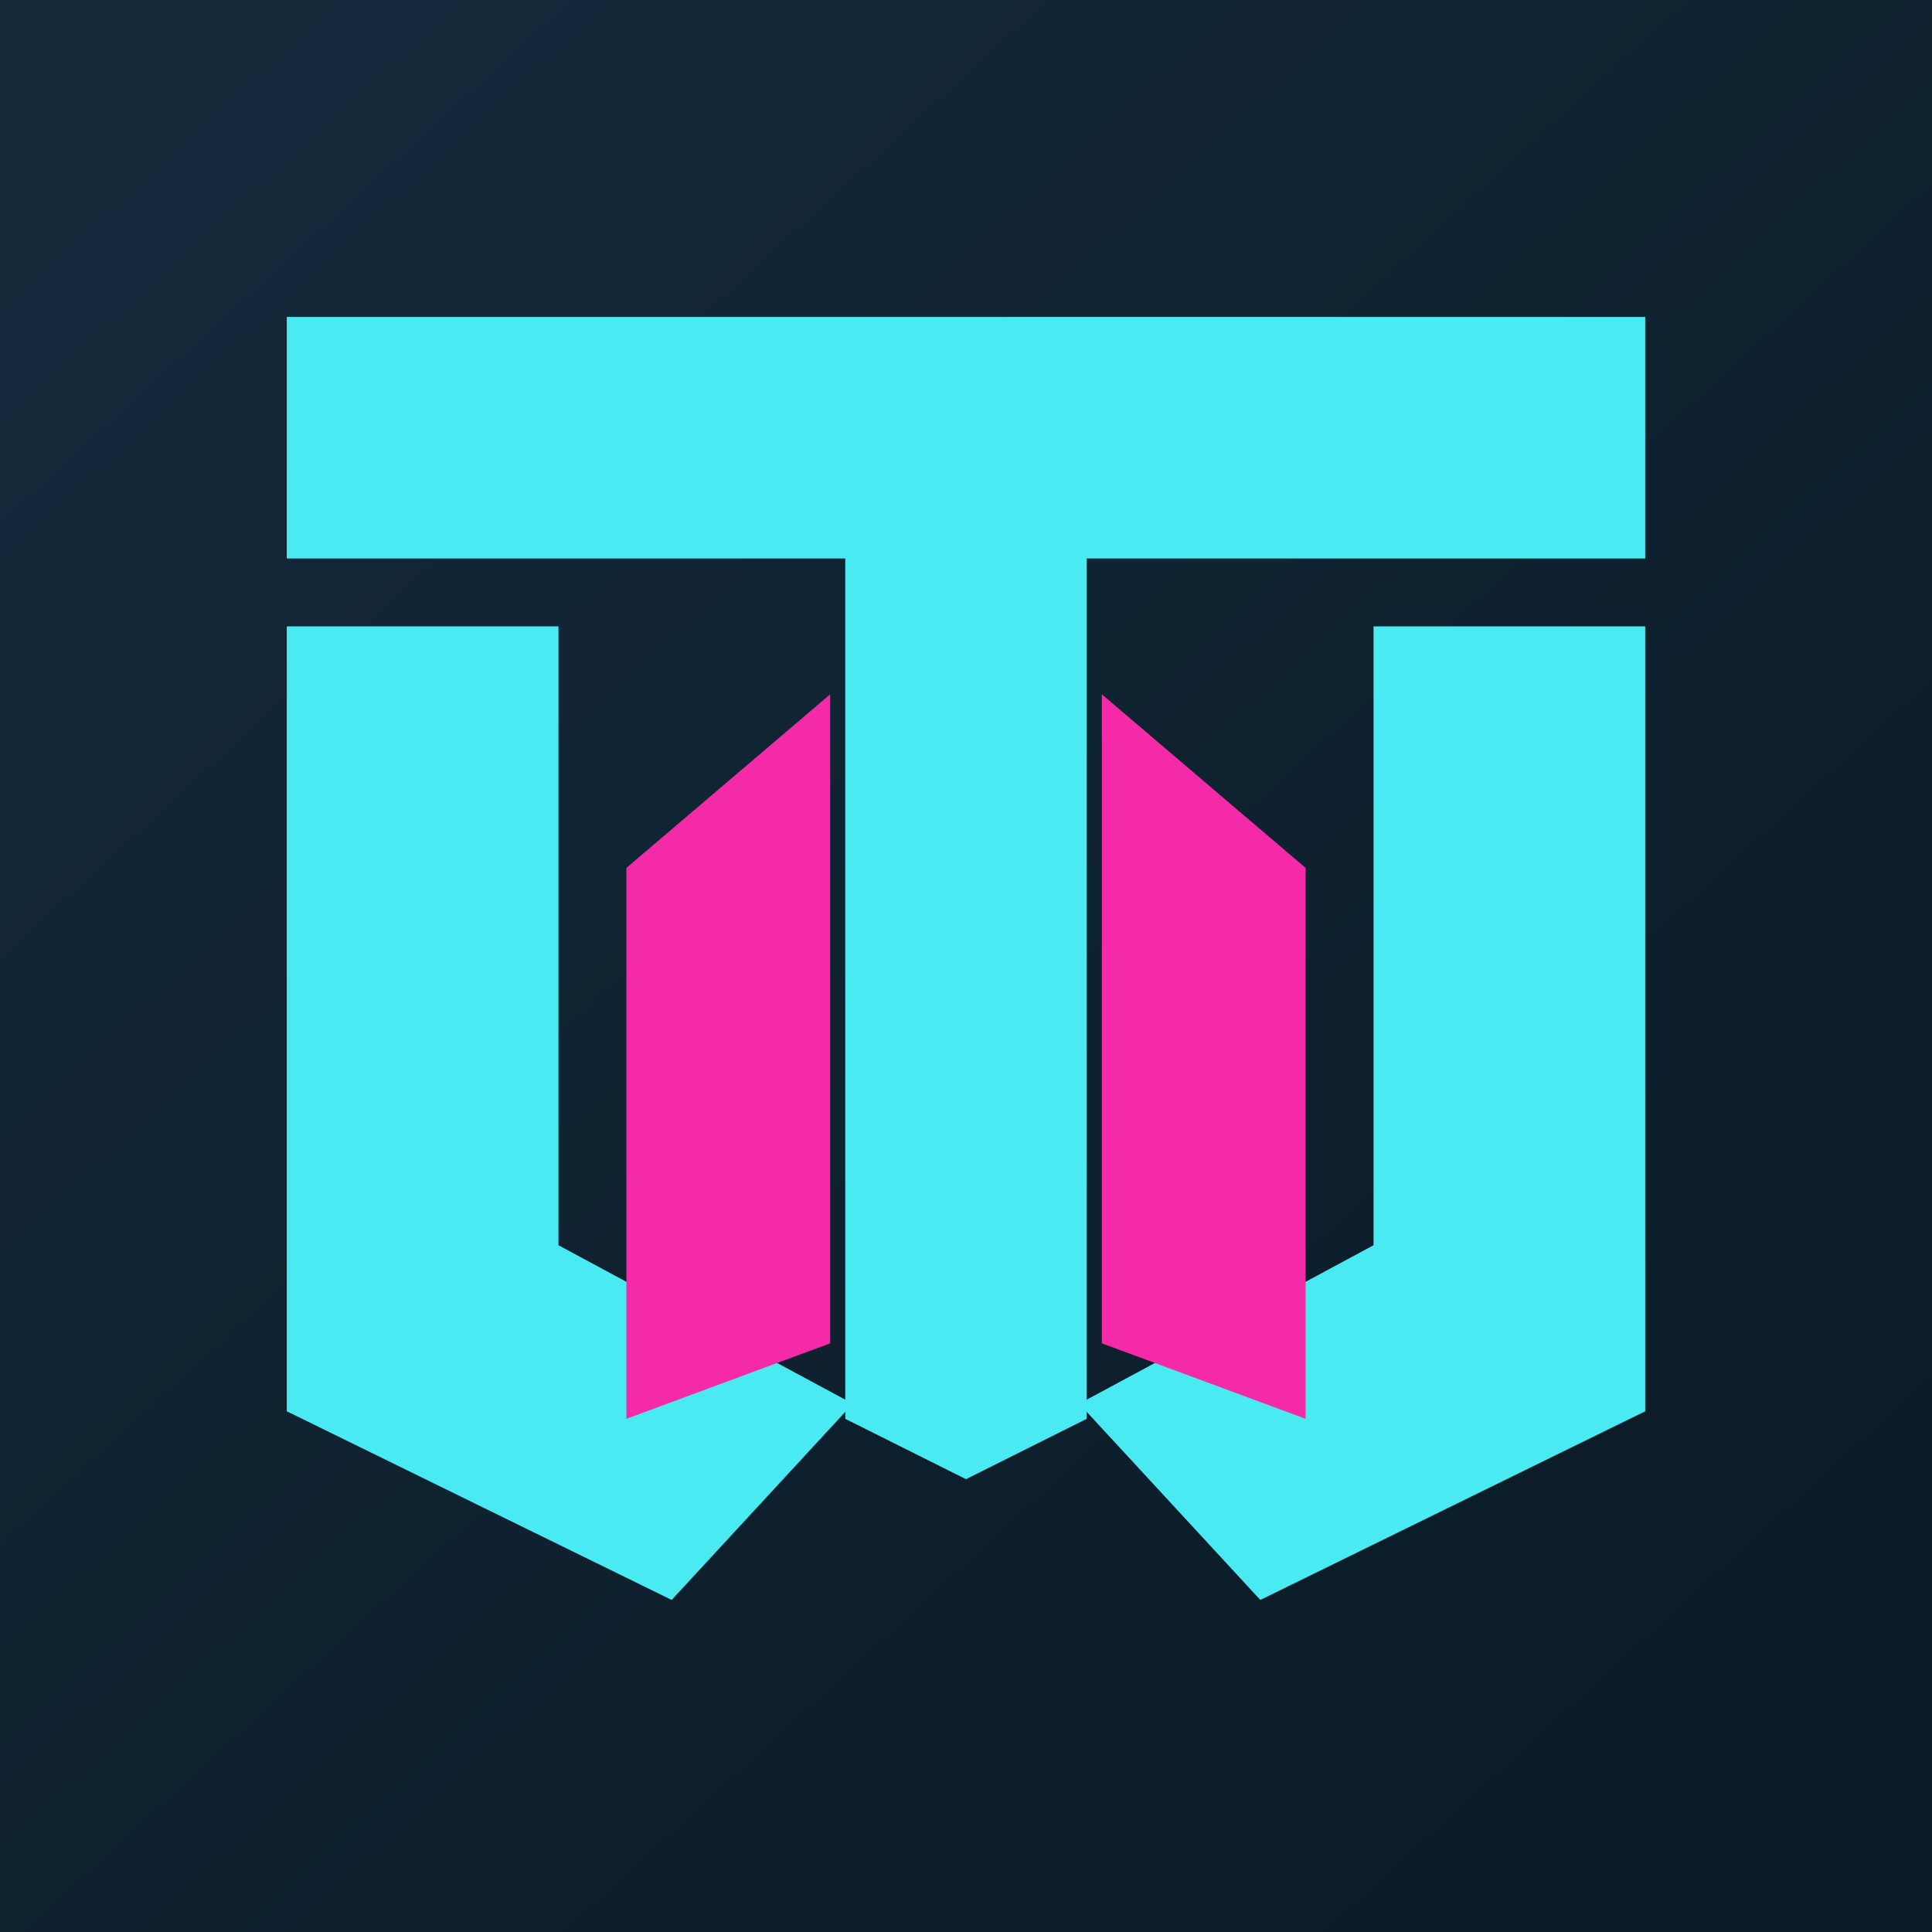
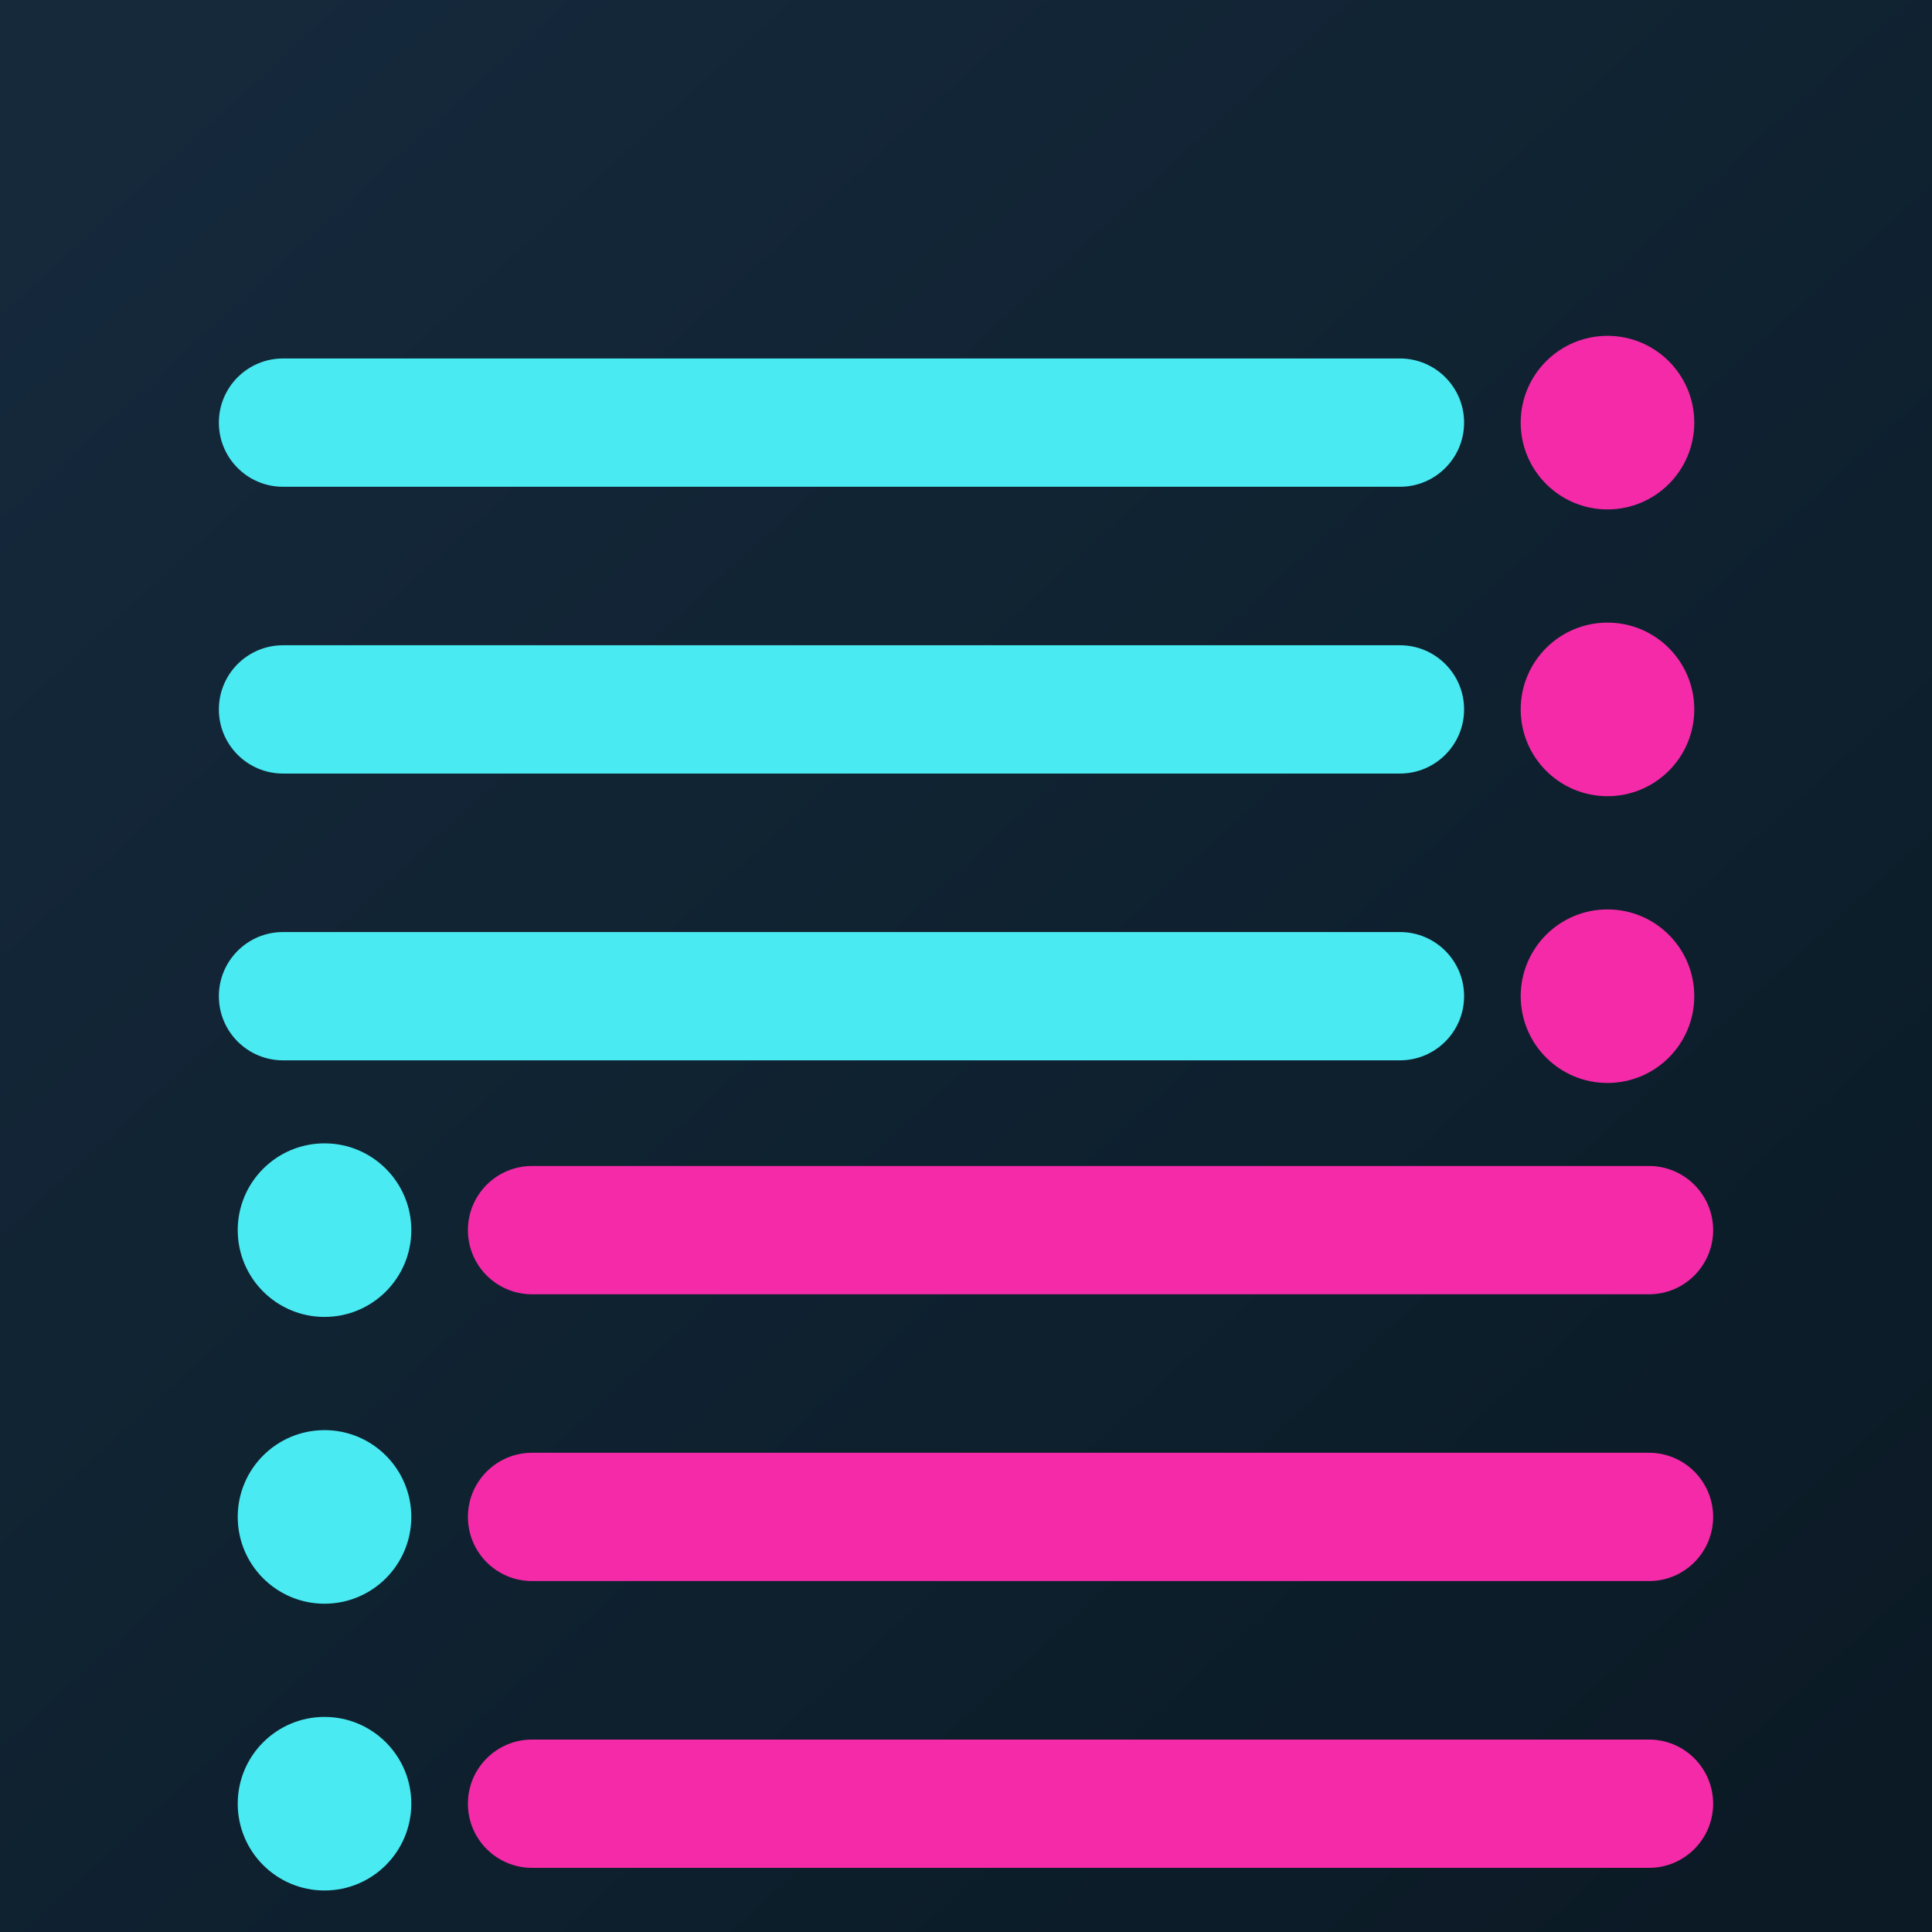
<svg xmlns="http://www.w3.org/2000/svg" viewBox="0 0 1024 1024">
  <defs>
    <linearGradient id="bg" x1="80" y1="40" x2="944" y2="984" gradientUnits="userSpaceOnUse">
      <stop stop-color="#10182b" />
      <stop offset="1" stop-color="#050813" />
    </linearGradient>
    <radialGradient id="cyan" cx="0" cy="0" r="1" gradientTransform="translate(210 170) rotate(45) scale(660)">
      <stop stop-color="#49eaf2" stop-opacity=".14" />
      <stop offset="1" stop-color="#49eaf2" stop-opacity="0" />
    </radialGradient>
    <radialGradient id="pink" cx="0" cy="0" r="1" gradientTransform="translate(850 850) rotate(-135) scale(600)">
      <stop stop-color="#f42aa8" stop-opacity=".12" />
      <stop offset="1" stop-color="#f42aa8" stop-opacity="0" />
    </radialGradient>
  </defs>
  <rect width="1024" height="1024" fill="url(#bg)" />
  <rect width="1024" height="1024" fill="url(#cyan)" />
  <rect width="1024" height="1024" fill="url(#pink)" />
  <g transform="scale(2)">
    <g fill="#49eaf2">
-       <path d="M76 84h360v64H288v228l-32 16-32-16V148H76z" />
-       <path d="M76 166h72v164l78 42-48 52-102-50z" />
-       <path d="M436 166h-72v164l-78 42 48 52 102-50z" />
+       <rect x="58" y="95" width="330" height="34" rx="17" />
+       <rect x="58" y="171" width="330" height="34" rx="17" />
+       <rect x="58" y="247" width="330" height="34" rx="17" />
+       <circle cx="86" cy="326" r="23" />
+       <circle cx="86" cy="402" r="23" />
+       <circle cx="86" cy="478" r="23" />
    </g>
    <g fill="#f42aa8">
-       <path d="M166 230l54-46v172l-54 20z" />
-       <path d="M346 230l-54-46v172l54 20z" />
+       <circle cx="426" cy="112" r="23" />
+       <circle cx="426" cy="188" r="23" />
+       <circle cx="426" cy="264" r="23" />
+       <rect x="124" y="309" width="330" height="34" rx="17" />
+       <rect x="124" y="385" width="330" height="34" rx="17" />
+       <rect x="124" y="461" width="330" height="34" rx="17" />
    </g>
  </g>
</svg>
